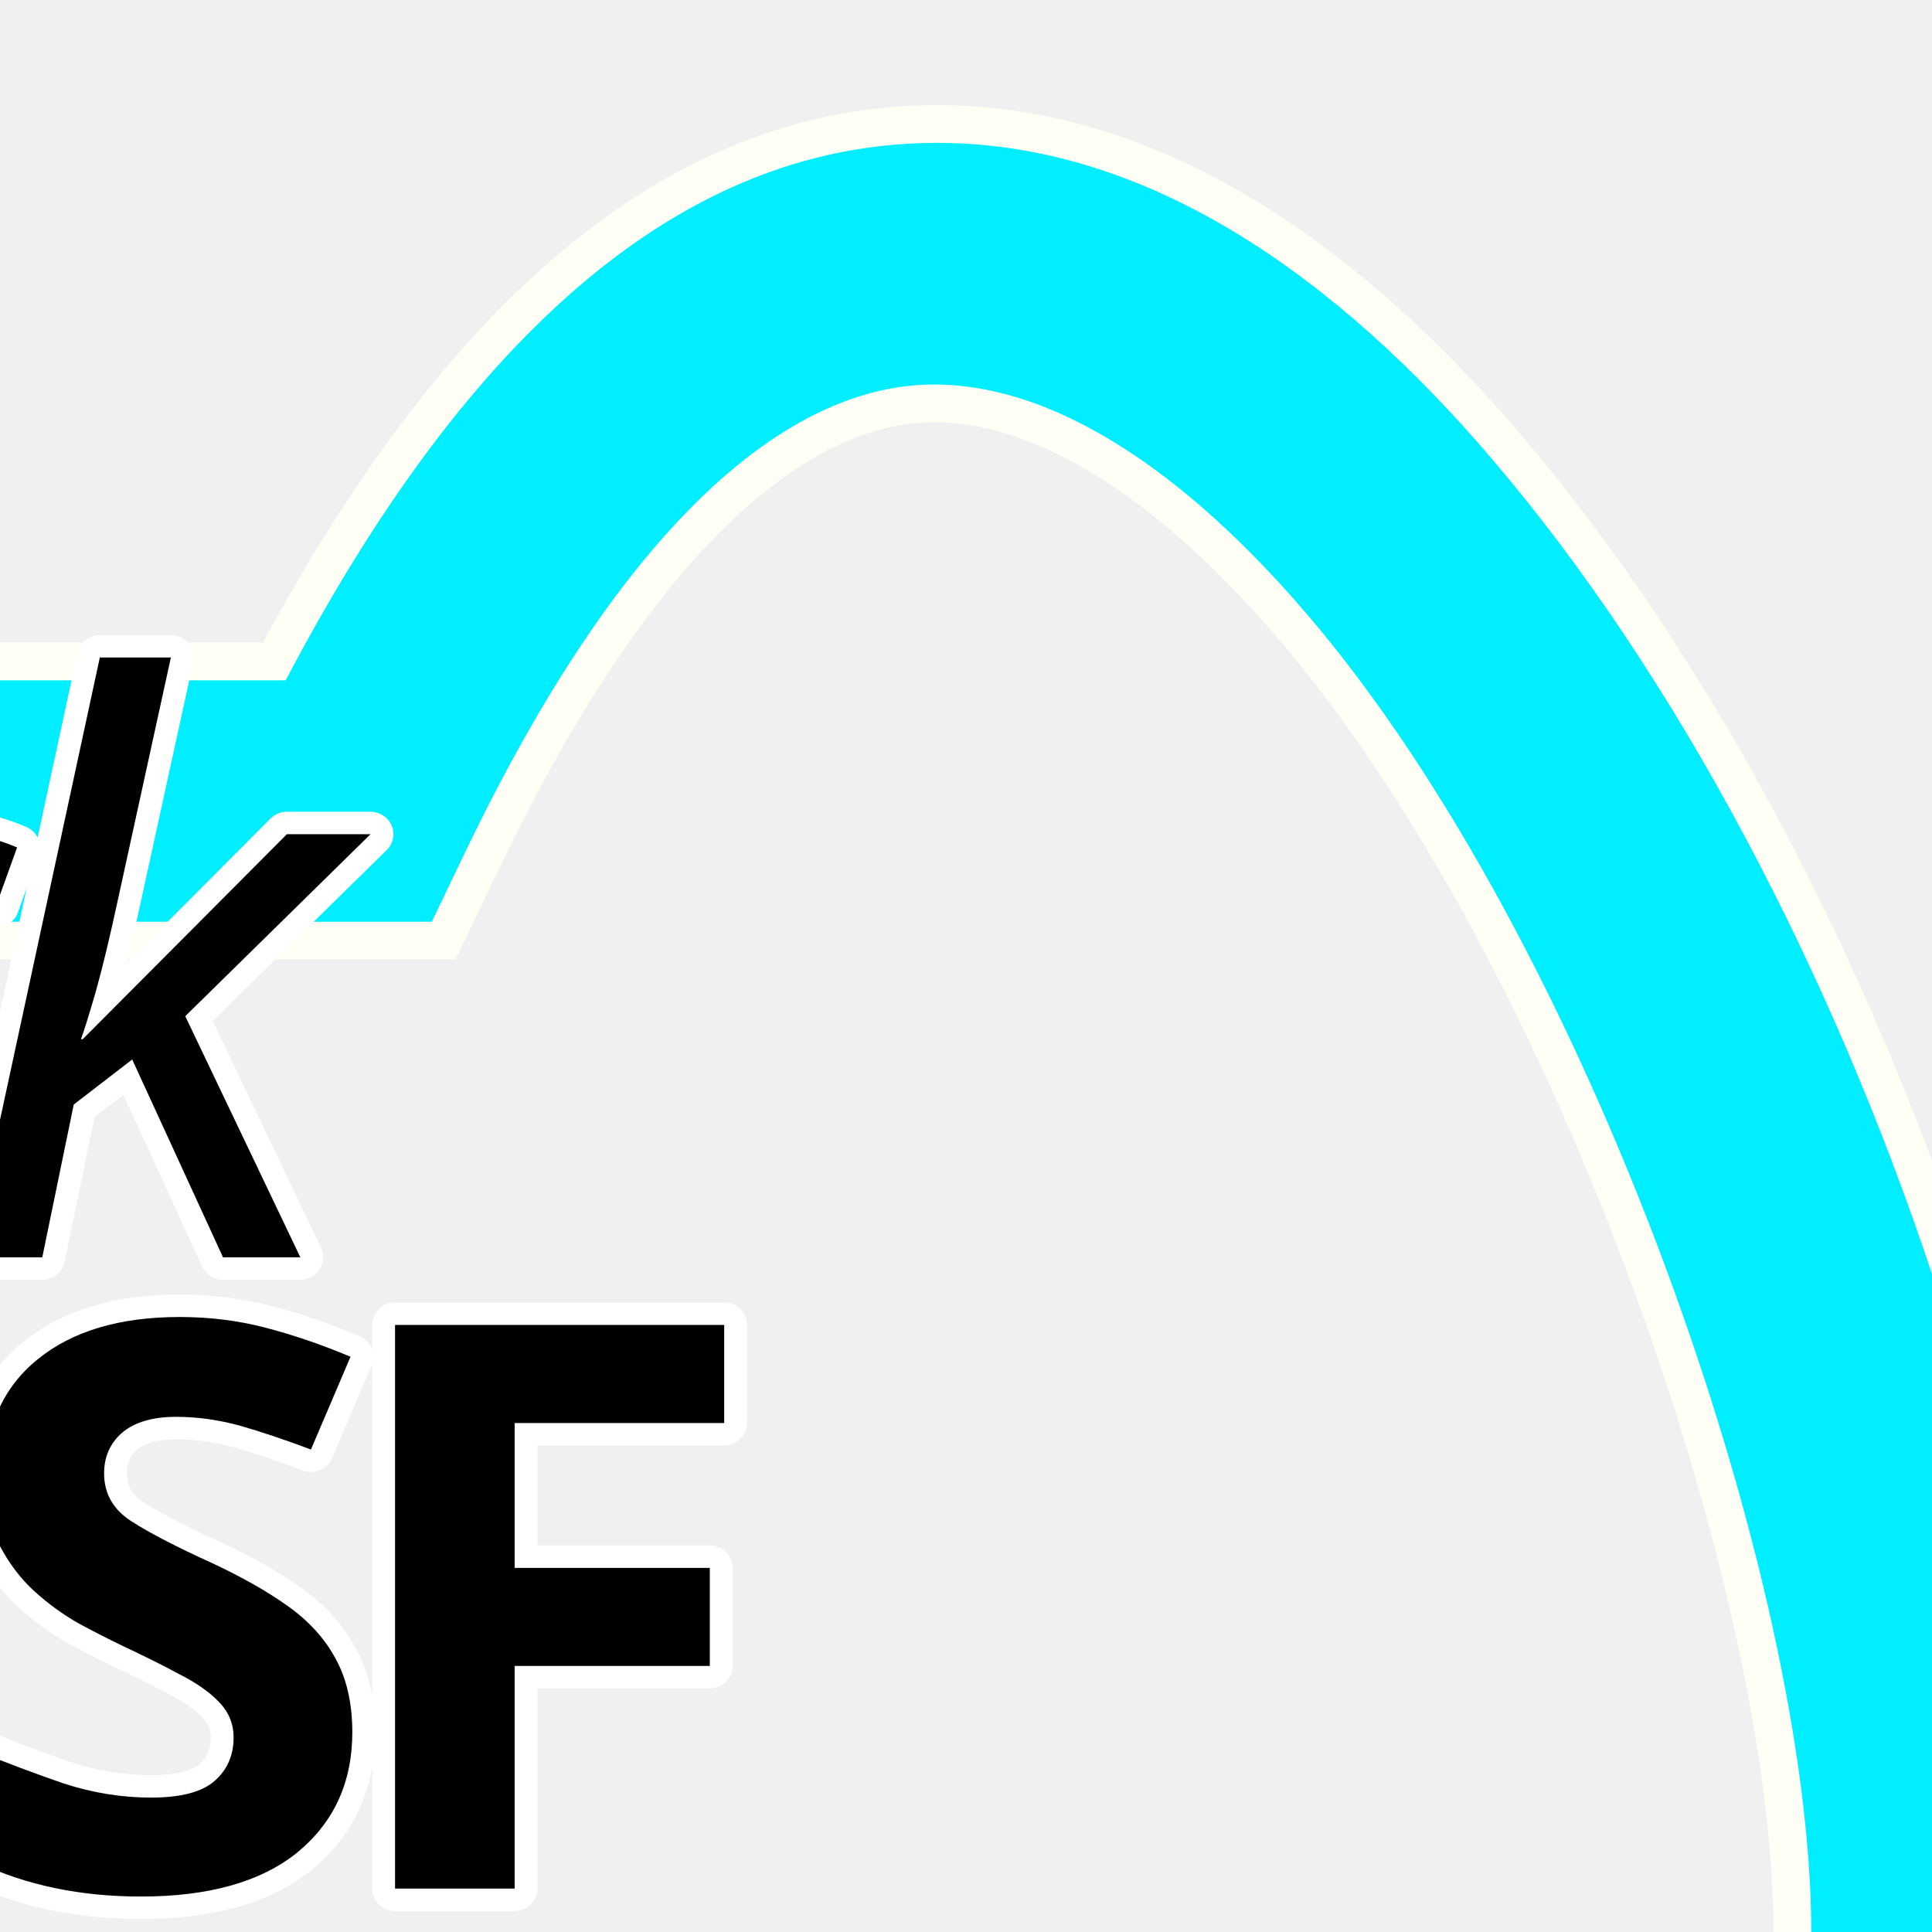
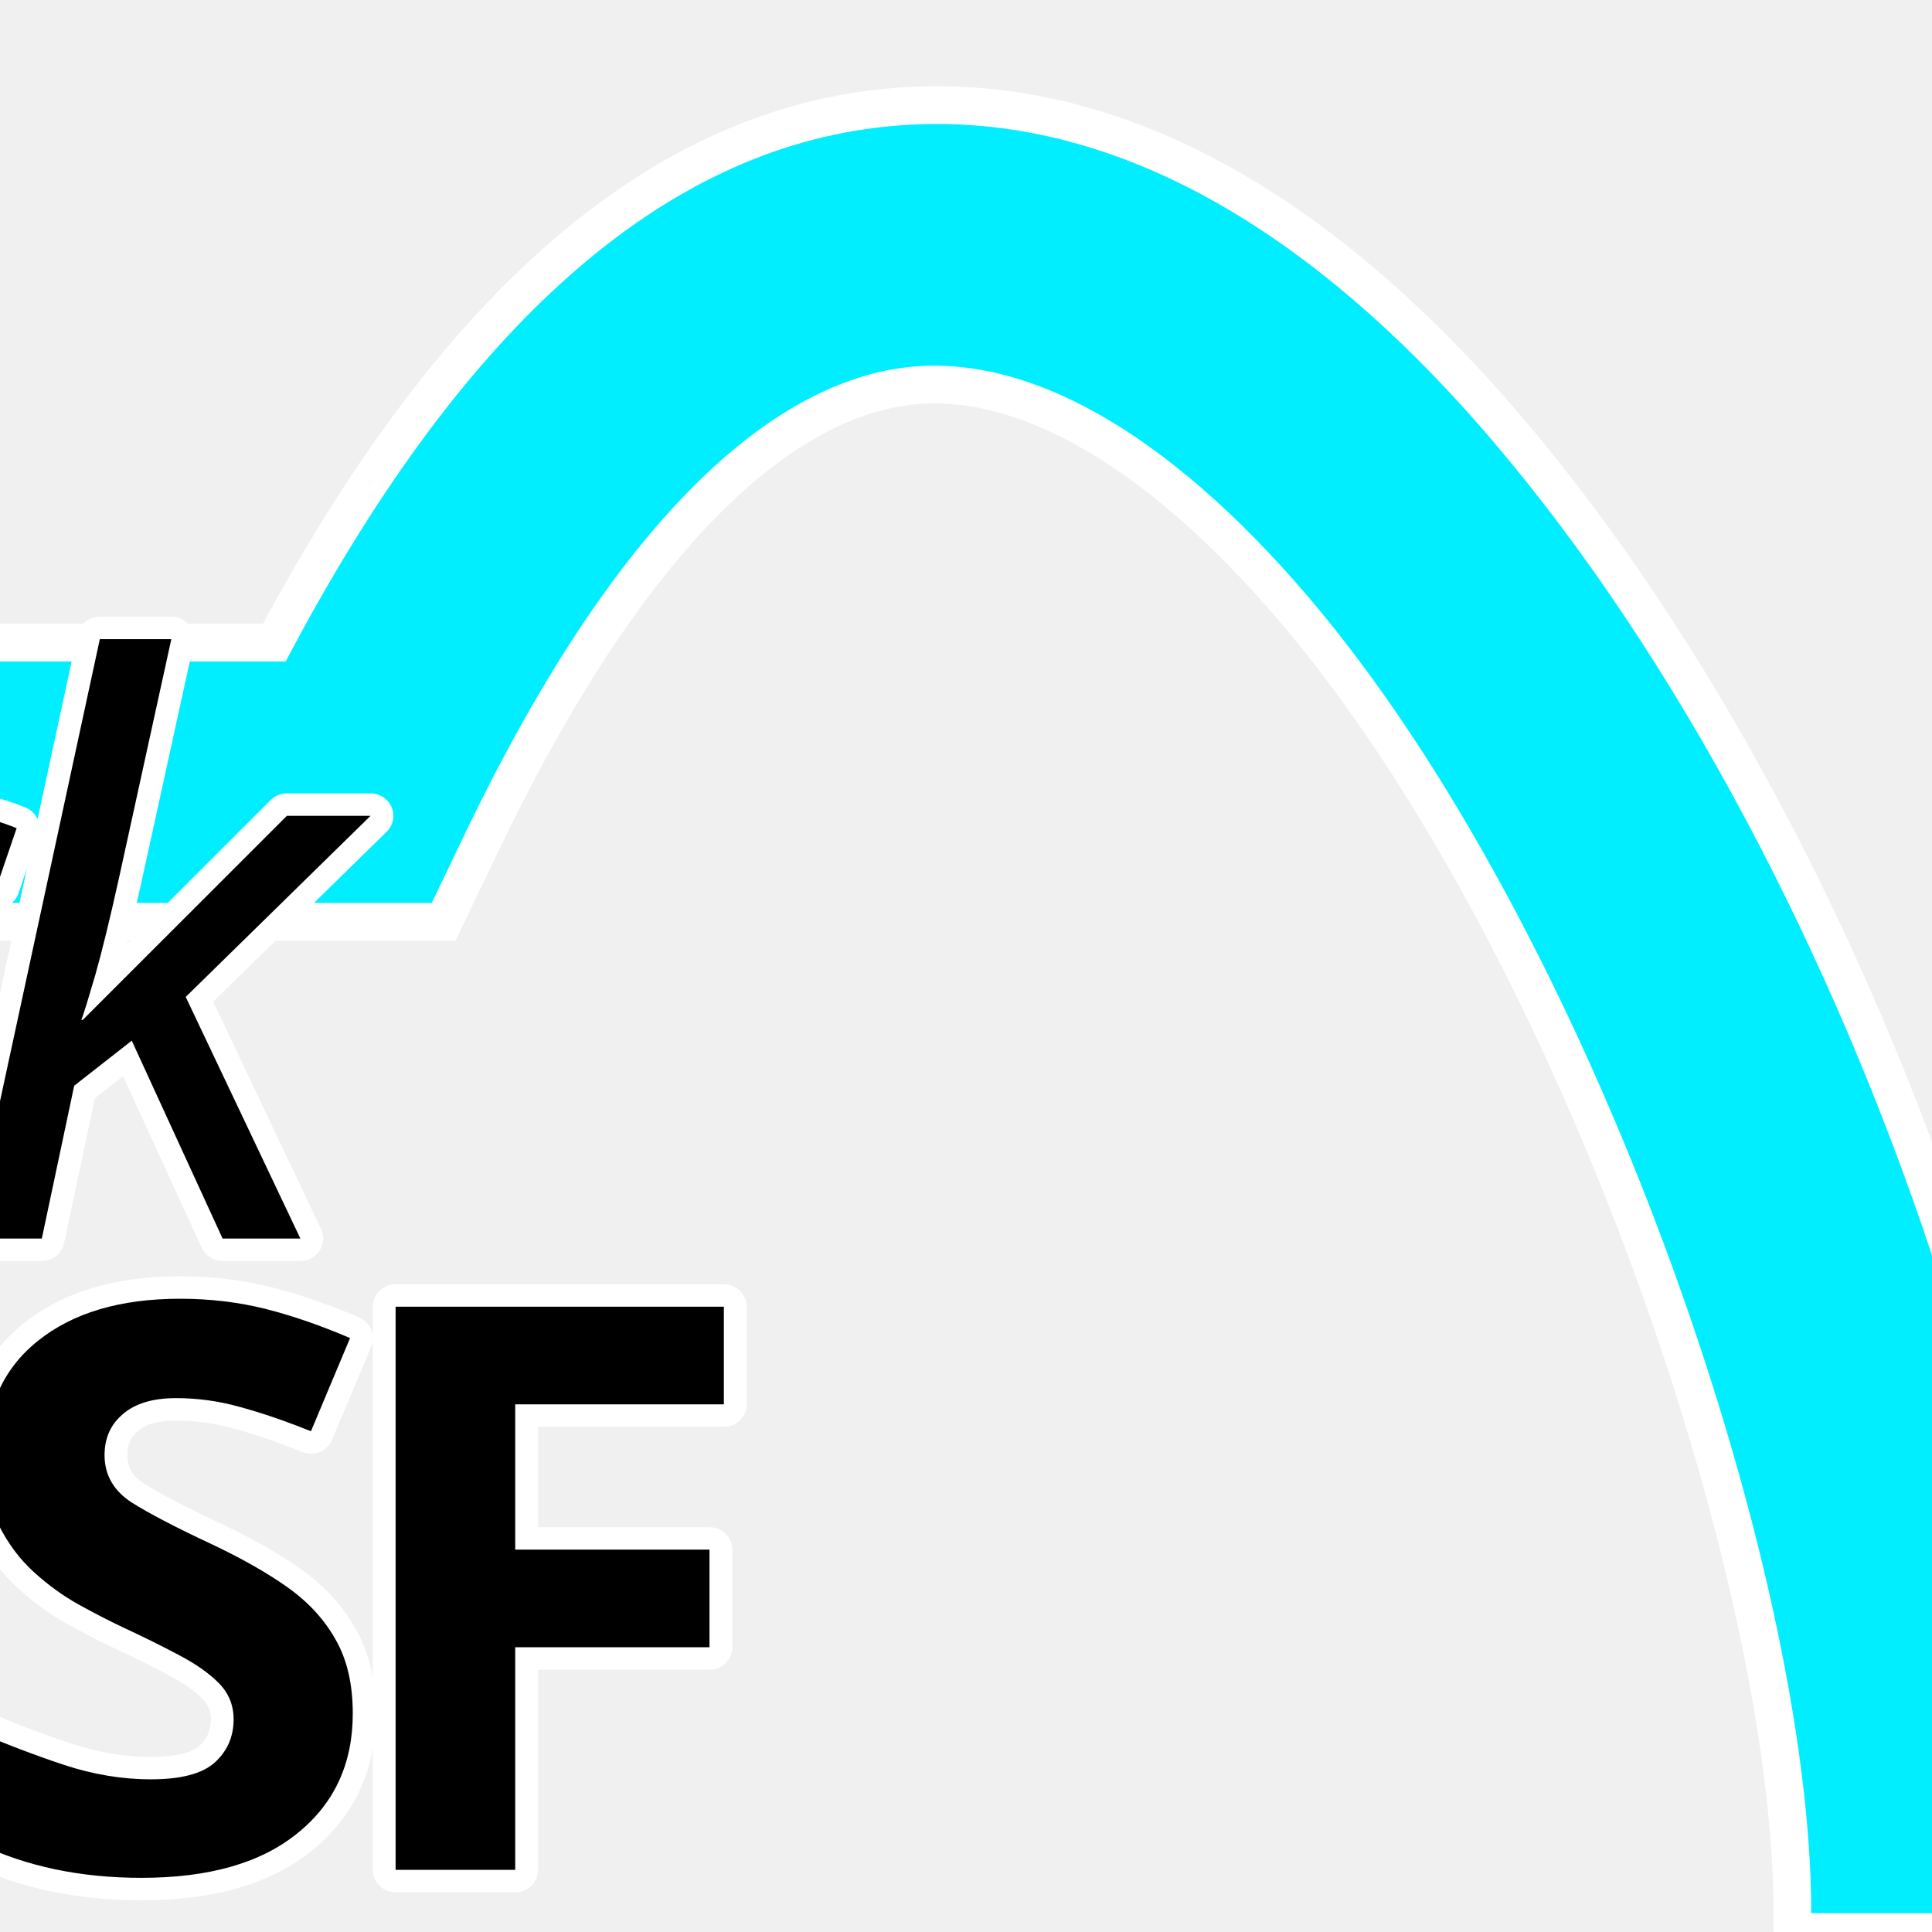
- <svg xmlns="http://www.w3.org/2000/svg" width="128" height="128" viewBox="0 0 33.867 33.867" version="1.1" id="svg8">
+ <svg xmlns="http://www.w3.org/2000/svg" width="256" height="256" viewBox="0 0 67.733 67.733" version="1.1" id="svg8">
  <defs id="defs2" />
-   <g id="layer1" transform="translate(0,-263.1333)">
-     <path style="color:#000000;font-style:normal;font-variant:normal;font-weight:normal;font-stretch:normal;font-size:medium;line-height:normal;font-family:sans-serif;font-variant-ligatures:normal;font-variant-position:normal;font-variant-caps:normal;font-variant-numeric:normal;font-variant-alternates:normal;font-feature-settings:normal;text-indent:0;text-align:start;text-decoration:none;text-decoration-line:none;text-decoration-style:solid;text-decoration-color:#000000;letter-spacing:normal;word-spacing:normal;text-transform:none;writing-mode:lr-tb;direction:ltr;text-orientation:mixed;dominant-baseline:auto;baseline-shift:baseline;text-anchor:start;white-space:normal;shape-padding:0;clip-rule:nonzero;display:inline;overflow:visible;visibility:visible;opacity:1;isolation:auto;mix-blend-mode:normal;color-interpolation:sRGB;color-interpolation-filters:linearRGB;solid-color:#000000;solid-opacity:1;vector-effect:none;fill:#00eeff;fill-opacity:1;fill-rule:nonzero;stroke:#fffff6;stroke-width:1.323;stroke-linecap:round;stroke-linejoin:miter;stroke-miterlimit:4;stroke-dasharray:none;stroke-dashoffset:0;stroke-opacity:1;paint-order:stroke fill markers;color-rendering:auto;image-rendering:auto;shape-rendering:auto;text-rendering:auto;enable-background:accumulate" d="m 16.499,265.638 c -0.383,-0.003 -0.77,0.019 -1.161,0.068 -3.887,0.484 -7.336,3.651 -10.33,9.353 H 1.4999997e-7 v 4.232 H 7.569 l 0.576,-1.201 c 2.838,-5.918 5.589,-7.92 7.715,-8.184 2.126,-0.264 4.595,1.117 7.066,4.012 4.942,5.791 8.824,16.957 8.824,23.082 h 2.117 v -11.532 c -1.728,-5.206 -4.42,-10.432 -7.72,-14.298 -2.666,-3.124 -5.947,-5.501 -9.647,-5.532 z" id="path14" />
-     <text xml:space="preserve" style="font-style:normal;font-weight:normal;font-size:13.956px;line-height:0.8;font-family:sans-serif;letter-spacing:0px;word-spacing:0px;fill:#000000;fill-opacity:1;stroke:#ffffff;stroke-width:0.794;stroke-linecap:round;stroke-linejoin:round;stroke-miterlimit:4;stroke-dasharray:none;stroke-opacity:1;paint-order:stroke fill markers" x="32.493" y="287.731" id="text823" transform="scale(1.008963,0.9911162)">
-       <tspan x="31.421" y="287.731" style="font-style:italic;font-weight:normal;line-height:0.8;text-align:end;letter-spacing:-1.071px;text-anchor:end;stroke:#ffffff;stroke-width:0.794;stroke-linecap:round;stroke-linejoin:round;stroke-miterlimit:4;stroke-dasharray:none;stroke-opacity:1;paint-order:stroke fill markers" id="tspan836">quick</tspan>
-       <tspan x="31.421" y="298.897" style="font-style:normal;font-weight:bold;line-height:0.8;text-align:end;letter-spacing:-1.071px;text-anchor:end;stroke:#ffffff;stroke-width:0.794;stroke-linecap:round;stroke-linejoin:round;stroke-miterlimit:4;stroke-dasharray:none;stroke-opacity:1;paint-order:stroke fill markers" id="tspan850" dx="0 0.18">CSF</tspan>
+   <g id="layer1" transform="translate(0,-229.2667)">
+     <path style="color:#000000;font-style:normal;font-variant:normal;font-weight:normal;font-stretch:normal;font-size:medium;line-height:normal;font-family:sans-serif;font-variant-ligatures:normal;font-variant-position:normal;font-variant-caps:normal;font-variant-numeric:normal;font-variant-alternates:normal;font-feature-settings:normal;text-indent:0;text-align:start;text-decoration:none;text-decoration-line:none;text-decoration-style:solid;text-decoration-color:#000000;letter-spacing:normal;word-spacing:normal;text-transform:none;writing-mode:lr-tb;direction:ltr;text-orientation:mixed;dominant-baseline:auto;baseline-shift:baseline;text-anchor:start;white-space:normal;shape-padding:0;clip-rule:nonzero;display:inline;overflow:visible;visibility:visible;opacity:1;isolation:auto;mix-blend-mode:normal;color-interpolation:sRGB;color-interpolation-filters:linearRGB;solid-color:#000000;solid-opacity:1;vector-effect:none;fill:#00eeff;fill-opacity:1;fill-rule:nonzero;stroke:#ffffff;stroke-width:2.646;stroke-linecap:round;stroke-linejoin:miter;stroke-miterlimit:4;stroke-dasharray:none;stroke-dashoffset:0;stroke-opacity:1;paint-order:stroke fill markers;color-rendering:auto;image-rendering:auto;shape-rendering:auto;text-rendering:auto;enable-background:accumulate" d="m 32.999,233.614 c -0.766,-0.006 -1.539,0.038 -2.322,0.135 -7.774,0.967 -14.671,7.301 -20.66,18.707 H -2.6500003e-7 v 8.465 H 15.137 l 1.152,-2.402 c 5.676,-11.835 11.178,-15.839 15.43,-16.368 4.251,-0.529 9.19,2.233 14.132,8.024 9.884,11.582 17.649,33.914 17.649,46.164 h 4.233 v -23.063 C 64.277,262.863 58.893,252.412 52.293,244.679 46.962,238.431 40.398,233.677 32.999,233.614 Z" id="path14" />
+     <text xml:space="preserve" style="font-style:normal;font-weight:normal;font-size:27.913px;line-height:0.8;font-family:sans-serif;letter-spacing:0px;word-spacing:0px;fill:#000000;fill-opacity:1;stroke:#ffffff;stroke-width:1.587;stroke-linecap:round;stroke-linejoin:round;stroke-miterlimit:4;stroke-dasharray:none;stroke-opacity:1;paint-order:stroke fill markers" x="64.985" y="275.133" id="text823" transform="scale(1.008963,0.9911161)">
+       <tspan x="62.843" y="275.133" style="font-style:italic;font-weight:normal;line-height:0.8;text-align:end;letter-spacing:-2.142px;text-anchor:end;stroke:#ffffff;stroke-width:1.587;stroke-linecap:round;stroke-linejoin:round;stroke-miterlimit:4;stroke-dasharray:none;stroke-opacity:1;paint-order:stroke fill markers" id="tspan836">quick</tspan>
+       <tspan x="62.843" y="297.464" style="font-style:normal;font-weight:bold;line-height:0.8;text-align:end;letter-spacing:-2.142px;text-anchor:end;stroke:#ffffff;stroke-width:1.587;stroke-linecap:round;stroke-linejoin:round;stroke-miterlimit:4;stroke-dasharray:none;stroke-opacity:1;paint-order:stroke fill markers" id="tspan850" dx="0 0.36">CSF</tspan>
    </text>
  </g>
</svg>
